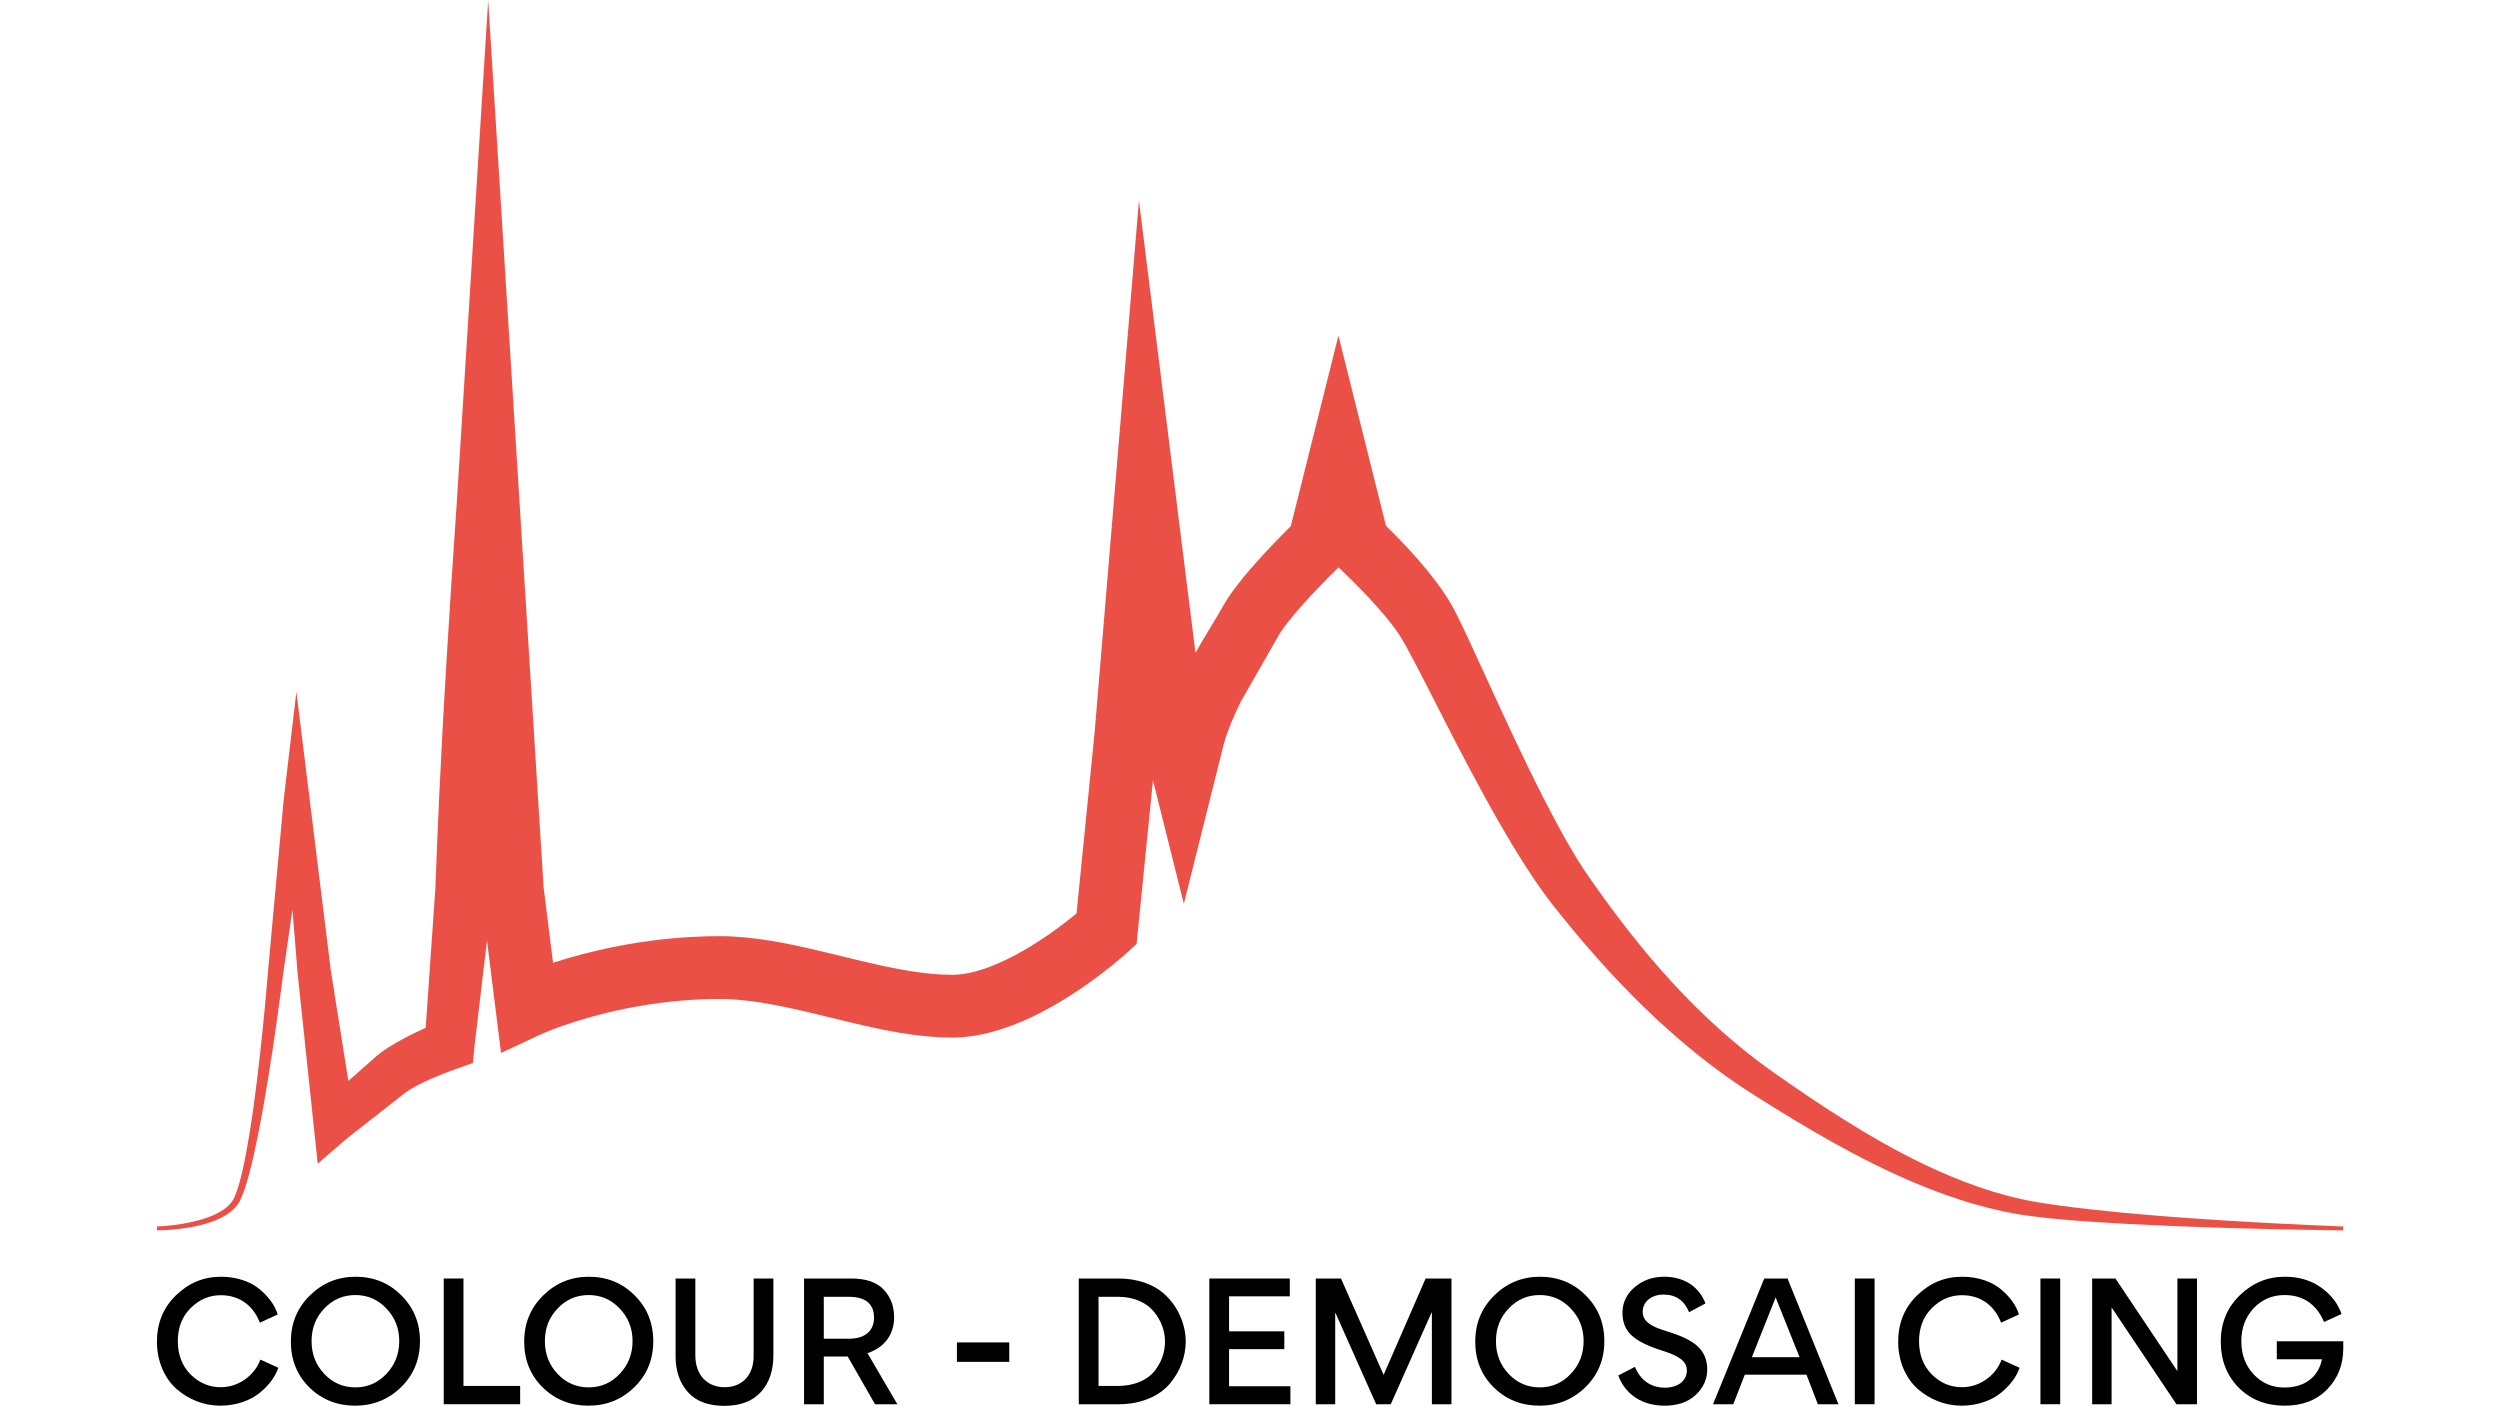
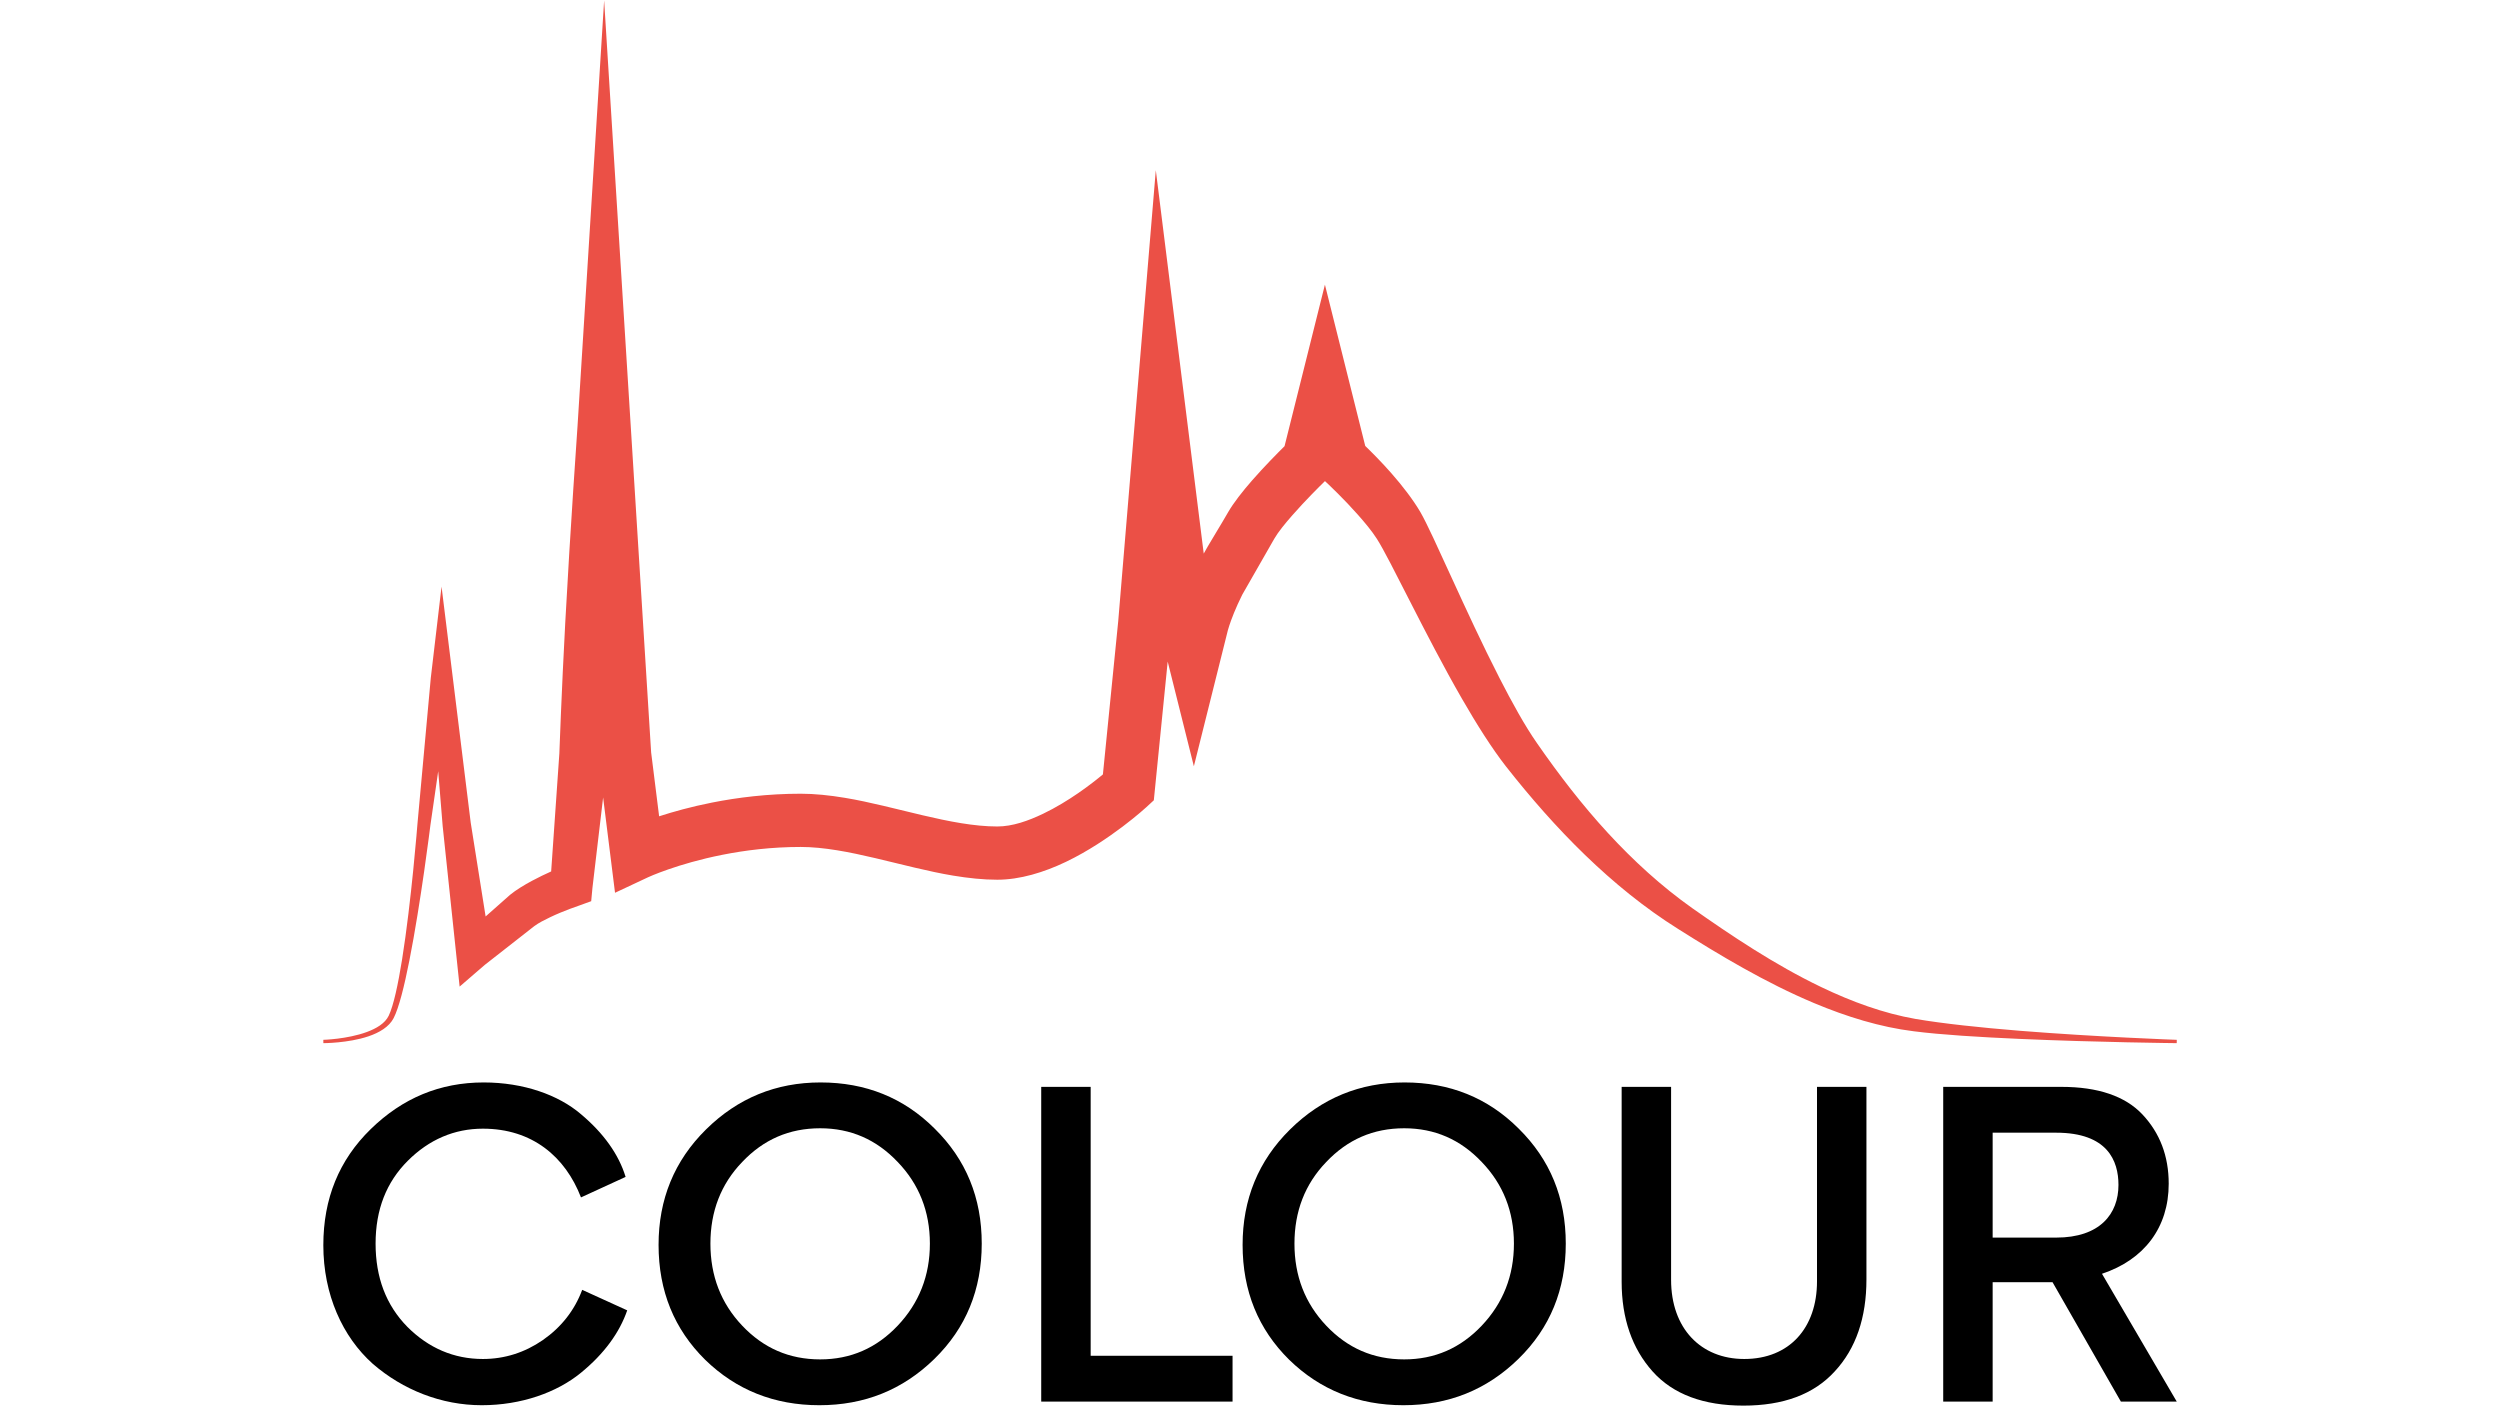
<svg xmlns="http://www.w3.org/2000/svg" width="100%" height="100%" viewBox="0 0 3840 2160" version="1.1" xml:space="preserve" style="fill-rule:evenodd;clip-rule:evenodd;stroke-linejoin:round;stroke-miterlimit:2;">
-   <g transform="matrix(1.73313,0,0,1.73313,-704.315,-531.486)">
+   <g transform="matrix(1.46922,0,0,1.46922,-304.773,-450.38)">
    <g id="Stripped">
      <g id="Logo">
-         <g transform="matrix(2.99877,0,0,2.99877,-1252.81,-873.974)">
+         <g transform="matrix(8.85518,0,0,8.85518,-4764.76,-5389.47)">
          <g id="Typography">
            <g transform="matrix(47.4551,0,0,47.4551,597.397,808.715)">
              <path d="M0.442,0.009C0.541,0.009 0.629,-0.023 0.688,-0.071C0.747,-0.119 0.785,-0.172 0.804,-0.227L0.692,-0.278C0.673,-0.227 0.64,-0.185 0.594,-0.153C0.549,-0.122 0.499,-0.106 0.445,-0.106C0.373,-0.106 0.31,-0.133 0.257,-0.186C0.204,-0.24 0.178,-0.309 0.178,-0.393C0.178,-0.478 0.205,-0.546 0.258,-0.599C0.311,-0.652 0.374,-0.679 0.445,-0.679C0.568,-0.679 0.65,-0.609 0.689,-0.508L0.8,-0.559C0.783,-0.615 0.745,-0.668 0.689,-0.715C0.633,-0.763 0.546,-0.794 0.447,-0.794C0.338,-0.794 0.245,-0.755 0.166,-0.678C0.087,-0.601 0.048,-0.505 0.048,-0.389C0.048,-0.266 0.096,-0.161 0.171,-0.094C0.246,-0.029 0.342,0.009 0.442,0.009Z" style="fill-rule:nonzero;" />
            </g>
            <g transform="matrix(47.4551,0,0,47.4551,636.975,808.715)">
              <path d="M0.048,-0.39C0.048,-0.275 0.087,-0.18 0.164,-0.104C0.241,-0.029 0.336,0.009 0.448,0.009C0.56,0.009 0.655,-0.029 0.734,-0.106C0.813,-0.183 0.852,-0.279 0.852,-0.393C0.852,-0.507 0.813,-0.602 0.735,-0.679C0.658,-0.756 0.563,-0.794 0.451,-0.794C0.34,-0.794 0.245,-0.755 0.166,-0.677C0.087,-0.599 0.048,-0.503 0.048,-0.39ZM0.45,-0.105C0.373,-0.105 0.309,-0.133 0.256,-0.189C0.203,-0.245 0.177,-0.313 0.177,-0.393C0.177,-0.473 0.203,-0.541 0.256,-0.596C0.309,-0.652 0.373,-0.68 0.45,-0.68C0.526,-0.68 0.59,-0.652 0.643,-0.596C0.696,-0.541 0.723,-0.473 0.723,-0.393C0.723,-0.313 0.696,-0.245 0.643,-0.189C0.59,-0.133 0.526,-0.105 0.45,-0.105Z" style="fill-rule:nonzero;" />
            </g>
            <g transform="matrix(47.4551,0,0,47.4551,679.684,808.715)">
              <path d="M0.223,-0.114L0.223,-0.783L0.1,-0.783L0.1,-0L0.576,-0L0.576,-0.114L0.223,-0.114Z" style="fill-rule:nonzero;" />
            </g>
            <g transform="matrix(47.4551,0,0,47.4551,705.927,808.715)">
              <path d="M0.048,-0.39C0.048,-0.275 0.087,-0.18 0.164,-0.104C0.241,-0.029 0.336,0.009 0.448,0.009C0.56,0.009 0.655,-0.029 0.734,-0.106C0.813,-0.183 0.852,-0.279 0.852,-0.393C0.852,-0.507 0.813,-0.602 0.735,-0.679C0.658,-0.756 0.563,-0.794 0.451,-0.794C0.34,-0.794 0.245,-0.755 0.166,-0.677C0.087,-0.599 0.048,-0.503 0.048,-0.39ZM0.45,-0.105C0.373,-0.105 0.309,-0.133 0.256,-0.189C0.203,-0.245 0.177,-0.313 0.177,-0.393C0.177,-0.473 0.203,-0.541 0.256,-0.596C0.309,-0.652 0.373,-0.68 0.45,-0.68C0.526,-0.68 0.59,-0.652 0.643,-0.596C0.696,-0.541 0.723,-0.473 0.723,-0.393C0.723,-0.313 0.696,-0.245 0.643,-0.189C0.59,-0.133 0.526,-0.105 0.45,-0.105Z" style="fill-rule:nonzero;" />
            </g>
            <g transform="matrix(47.4551,0,0,47.4551,748.637,808.715)">
              <path d="M0.577,-0.783L0.577,-0.299C0.577,-0.184 0.509,-0.106 0.396,-0.106C0.288,-0.106 0.214,-0.182 0.214,-0.303L0.214,-0.783L0.091,-0.783L0.091,-0.298C0.091,-0.207 0.117,-0.132 0.168,-0.075C0.219,-0.018 0.295,0.01 0.394,0.01C0.493,0.01 0.569,-0.018 0.621,-0.075C0.674,-0.132 0.7,-0.209 0.7,-0.304L0.7,-0.783L0.577,-0.783Z" style="fill-rule:nonzero;" />
            </g>
            <g transform="matrix(47.4551,0,0,47.4551,786.174,808.715)">
              <path d="M0.1,-0L0.223,-0L0.223,-0.297L0.372,-0.297L0.542,-0L0.681,-0L0.495,-0.318C0.6,-0.353 0.661,-0.433 0.661,-0.542C0.661,-0.611 0.639,-0.668 0.596,-0.714C0.553,-0.76 0.485,-0.783 0.394,-0.783L0.1,-0.783L0.1,-0ZM0.223,-0.669L0.381,-0.669C0.509,-0.669 0.536,-0.599 0.536,-0.539C0.536,-0.467 0.49,-0.408 0.381,-0.408L0.223,-0.408L0.223,-0.669Z" style="fill-rule:nonzero;" />
            </g>
-             <g transform="matrix(47.4551,0,0,47.4551,832.822,808.715)">
-               <rect x="0.069" y="-0.385" width="0.326" height="0.121" style="fill-rule:nonzero;" />
-             </g>
-             <g transform="matrix(47.4551,0,0,47.4551,867.369,808.715)">
-               <path d="M0.766,-0.391C0.766,-0.49 0.723,-0.609 0.626,-0.692C0.563,-0.747 0.464,-0.783 0.348,-0.783L0.1,-0.783L0.1,-0L0.35,-0C0.489,-0 0.603,-0.052 0.667,-0.128C0.732,-0.205 0.766,-0.298 0.766,-0.391ZM0.637,-0.391C0.637,-0.323 0.614,-0.258 0.569,-0.203C0.524,-0.15 0.444,-0.114 0.345,-0.114L0.223,-0.114L0.223,-0.669L0.346,-0.669C0.445,-0.669 0.525,-0.631 0.569,-0.575C0.614,-0.52 0.637,-0.455 0.637,-0.391Z" style="fill-rule:nonzero;" />
-             </g>
-             <g transform="matrix(47.4551,0,0,47.4551,905.95,808.715)">
-               <path d="M0.601,-0.672L0.601,-0.783L0.1,-0.783L0.1,-0L0.605,-0L0.605,-0.112L0.223,-0.112L0.223,-0.343L0.567,-0.343L0.567,-0.454L0.223,-0.454L0.223,-0.672L0.601,-0.672Z" style="fill-rule:nonzero;" />
-             </g>
-             <g transform="matrix(47.4551,0,0,47.4551,937.413,808.715)">
-               <path d="M0.823,-0L0.945,-0L0.945,-0.783L0.784,-0.783L0.523,-0.184L0.522,-0.184L0.257,-0.783L0.1,-0.783L0.1,-0L0.221,-0L0.221,-0.568L0.223,-0.568L0.476,-0L0.567,-0L0.821,-0.571L0.823,-0.571L0.823,-0Z" style="fill-rule:nonzero;" />
-             </g>
-             <g transform="matrix(47.4551,0,0,47.4551,987.004,808.715)">
-               <path d="M0.048,-0.39C0.048,-0.275 0.087,-0.18 0.164,-0.104C0.241,-0.029 0.336,0.009 0.448,0.009C0.56,0.009 0.655,-0.029 0.734,-0.106C0.813,-0.183 0.852,-0.279 0.852,-0.393C0.852,-0.507 0.813,-0.602 0.735,-0.679C0.658,-0.756 0.563,-0.794 0.451,-0.794C0.34,-0.794 0.245,-0.755 0.166,-0.677C0.087,-0.599 0.048,-0.503 0.048,-0.39ZM0.45,-0.105C0.373,-0.105 0.309,-0.133 0.256,-0.189C0.203,-0.245 0.177,-0.313 0.177,-0.393C0.177,-0.473 0.203,-0.541 0.256,-0.596C0.309,-0.652 0.373,-0.68 0.45,-0.68C0.526,-0.68 0.59,-0.652 0.643,-0.596C0.696,-0.541 0.723,-0.473 0.723,-0.393C0.723,-0.313 0.696,-0.245 0.643,-0.189C0.59,-0.133 0.526,-0.105 0.45,-0.105Z" style="fill-rule:nonzero;" />
-             </g>
-             <g transform="matrix(47.4551,0,0,47.4551,1029.71,808.715)">
-               <path d="M0.327,0.009C0.408,0.009 0.473,-0.013 0.521,-0.058C0.569,-0.103 0.593,-0.156 0.593,-0.217C0.593,-0.274 0.574,-0.321 0.537,-0.357C0.5,-0.394 0.433,-0.427 0.336,-0.456C0.24,-0.485 0.191,-0.517 0.191,-0.576C0.191,-0.639 0.246,-0.683 0.322,-0.683C0.397,-0.683 0.45,-0.646 0.48,-0.573L0.582,-0.628C0.545,-0.725 0.457,-0.794 0.325,-0.794C0.252,-0.794 0.191,-0.772 0.14,-0.728C0.09,-0.685 0.065,-0.632 0.065,-0.569C0.065,-0.509 0.085,-0.461 0.125,-0.426C0.163,-0.392 0.224,-0.362 0.309,-0.335C0.421,-0.3 0.466,-0.267 0.466,-0.21C0.466,-0.145 0.409,-0.103 0.329,-0.103C0.244,-0.103 0.176,-0.149 0.143,-0.233L0.039,-0.179C0.083,-0.059 0.19,0.009 0.327,0.009Z" style="fill-rule:nonzero;" />
-             </g>
-             <g transform="matrix(47.4551,0,0,47.4551,1059.56,808.715)">
-               <path d="M0,-0L0.126,-0L0.198,-0.184L0.582,-0.184L0.653,-0L0.781,-0L0.464,-0.783L0.319,-0.783L0,-0ZM0.39,-0.665L0.539,-0.293L0.242,-0.293L0.39,-0.665Z" style="fill-rule:nonzero;" />
-             </g>
-             <g transform="matrix(47.4551,0,0,47.4551,1096.72,808.715)">
-               <rect x="0.1" y="-0.783" width="0.123" height="0.783" style="fill-rule:nonzero;" />
-             </g>
-             <g transform="matrix(47.4551,0,0,47.4551,1112,808.715)">
-               <path d="M0.442,0.009C0.541,0.009 0.629,-0.023 0.688,-0.071C0.747,-0.119 0.785,-0.172 0.804,-0.227L0.692,-0.278C0.673,-0.227 0.64,-0.185 0.594,-0.153C0.549,-0.122 0.499,-0.106 0.445,-0.106C0.373,-0.106 0.31,-0.133 0.257,-0.186C0.204,-0.24 0.178,-0.309 0.178,-0.393C0.178,-0.478 0.205,-0.546 0.258,-0.599C0.311,-0.652 0.374,-0.679 0.445,-0.679C0.568,-0.679 0.65,-0.609 0.689,-0.508L0.8,-0.559C0.783,-0.615 0.745,-0.668 0.689,-0.715C0.633,-0.763 0.546,-0.794 0.447,-0.794C0.338,-0.794 0.245,-0.755 0.166,-0.678C0.087,-0.601 0.048,-0.505 0.048,-0.389C0.048,-0.266 0.096,-0.161 0.171,-0.094C0.246,-0.029 0.342,0.009 0.442,0.009Z" style="fill-rule:nonzero;" />
-             </g>
-             <g transform="matrix(47.4551,0,0,47.4551,1151.58,808.715)">
-               <rect x="0.1" y="-0.783" width="0.123" height="0.783" style="fill-rule:nonzero;" />
-             </g>
-             <g transform="matrix(47.4551,0,0,47.4551,1166.86,808.715)">
-               <path d="M0.625,-0L0.753,-0L0.753,-0.783L0.631,-0.783L0.631,-0.206L0.245,-0.783L0.1,-0.783L0.1,-0L0.221,-0L0.221,-0.603L0.625,-0Z" style="fill-rule:nonzero;" />
-             </g>
-             <g transform="matrix(47.4551,0,0,47.4551,1207.34,808.715)">
-               <path d="M0.8,-0.562C0.778,-0.627 0.736,-0.681 0.674,-0.726C0.612,-0.771 0.536,-0.794 0.447,-0.794C0.338,-0.794 0.245,-0.755 0.166,-0.678C0.087,-0.601 0.048,-0.505 0.048,-0.39C0.048,-0.275 0.085,-0.179 0.159,-0.104C0.233,-0.029 0.329,0.009 0.446,0.009C0.557,0.009 0.645,-0.025 0.711,-0.093C0.778,-0.162 0.811,-0.247 0.811,-0.349L0.811,-0.392L0.397,-0.392L0.397,-0.28L0.678,-0.28C0.659,-0.177 0.577,-0.104 0.445,-0.104C0.367,-0.104 0.303,-0.132 0.252,-0.187C0.201,-0.242 0.176,-0.311 0.176,-0.393C0.176,-0.475 0.202,-0.543 0.253,-0.598C0.305,-0.653 0.369,-0.68 0.446,-0.68C0.57,-0.68 0.65,-0.612 0.691,-0.512L0.8,-0.562Z" style="fill-rule:nonzero;" />
-             </g>
          </g>
        </g>
        <g id="FL2" transform="matrix(2.51595,0,0,2.51499,406.936,230.631)">
-           <path d="M171.321,361.688L176.27,401.298L190.056,394.826C190.056,394.826 202.094,389.24 220.871,385.515C230.27,383.65 241.335,382.255 253.427,382.255C272.603,382.255 295.877,390.7 316.79,394.173C323.136,395.227 329.291,395.874 335.11,395.874C344.498,395.874 354.469,392.839 363.668,388.428C381.941,379.665 397.069,365.701 397.069,365.701L400.154,362.852L405.918,305.197L416.794,348.718L430.923,292.18C430.944,292.101 431.665,289.391 433.46,284.977C434.345,282.798 435.478,280.241 436.898,277.399L450.207,254.133C451.821,251.326 454.686,247.834 457.71,244.38C463.112,238.214 469.113,232.272 471.268,230.173C473.252,232.016 479.221,237.678 484.927,244.129C487.832,247.413 490.73,250.86 492.828,254.152C498.38,262.798 512.962,294.164 528.139,320.544C534.339,331.321 540.636,341.282 546.455,348.741C556.659,361.713 567.532,374.168 579.324,385.568C591.273,397.121 604.092,407.611 618.106,416.394C634.939,427.026 654.212,438.635 674.465,447.138C688.01,452.825 701.964,457.143 715.918,458.871C727.411,460.345 743.421,461.31 759.665,462.033C791.984,463.472 825.196,463.811 825.196,463.811L825.227,462.426C825.227,462.426 792.076,461.247 759.876,458.656C743.813,457.363 728.003,455.675 716.682,453.747C703.368,451.42 690.184,446.594 677.452,440.487C658.08,431.196 639.827,418.904 623.9,407.7C611.074,398.611 599.457,387.981 588.761,376.355C578.103,364.769 568.436,352.181 559.411,339.161C554.364,331.942 549.067,322.336 543.789,312.033C529.696,284.521 516.173,252.109 510.934,243.083C507.839,237.794 503.351,232.02 498.917,226.969C494.684,222.148 490.535,218.003 488.004,215.559C488.004,215.559 471.25,148.516 471.25,148.516L454.471,215.656C451.47,218.627 446.039,224.124 441.072,229.795C436.974,234.473 433.215,239.298 431.029,243.101C427.573,249.114 425.154,252.882 422.635,257.227C422.062,258.216 421.484,259.232 420.893,260.308L400.979,100.933L385.357,288.464C385.357,288.464 378.997,352.096 378.997,352.096C374.339,355.98 364.876,363.306 354.106,368.471C347.961,371.418 341.381,373.743 335.11,373.743C315.934,373.743 292.66,365.298 271.747,361.825C265.401,360.77 259.246,360.124 253.427,360.124C239.737,360.124 227.209,361.696 216.568,363.807C207.87,365.532 200.417,367.619 194.593,369.509C194.593,369.509 191.27,342.919 191.27,342.919C191.27,342.919 171.743,30.365 171.743,30.365L160.703,207.069C160.703,207.069 157.639,250.845 155.598,288.784C154.04,317.758 153.138,343.32 153.138,343.32L153.163,343.007L149.73,392.436C147.38,393.487 144.523,394.84 141.706,396.361C138.399,398.147 135.139,400.129 132.675,402.14L122.494,411.149C122.494,411.149 116.302,372.14 116.302,372.14C116.317,372.264 104.184,274.036 104.184,274.036L99.719,311.939L94.178,372.598C94.175,372.62 91.661,404.83 87.781,429.047C86.13,439.359 84.235,448.2 82.234,452.398C80.703,455.597 77.119,457.71 73.119,459.182C64.985,462.175 55.057,462.426 55.057,462.426L55.073,463.811C55.073,463.811 65.296,463.831 73.755,460.991C78.365,459.443 82.42,457.008 84.271,453.41C86.468,449.158 88.704,440.129 90.792,429.586C95.584,405.395 99.558,373.163 99.558,373.163C99.553,373.208 102.794,350.767 102.794,350.767C102.794,350.767 104.651,373.581 104.651,373.581C104.659,373.643 111.693,440.299 111.693,440.299L122.135,431.287L142.742,415.144C144.555,413.811 146.959,412.582 149.358,411.439C155.17,408.668 161.129,406.701 161.129,406.701L166.368,404.8L166.888,399.249L171.321,361.688Z" style="fill:rgb(235,80,70);" />
+           <path d="M171.321,361.688L176.27,401.298L190.056,394.826C190.056,394.826 202.094,389.24 220.871,385.515C230.27,383.65 241.335,382.255 253.427,382.255C272.603,382.255 295.877,390.7 316.79,394.173C323.136,395.227 329.291,395.874 335.11,395.874C344.498,395.874 354.469,392.839 363.668,388.428C381.941,379.665 397.069,365.701 397.069,365.701L400.154,362.852L405.918,305.197L416.794,348.718L430.923,292.18C430.944,292.101 431.665,289.391 433.46,284.977C434.345,282.798 435.478,280.241 436.898,277.399L450.207,254.133C451.821,251.326 454.686,247.834 457.71,244.38C463.112,238.214 469.113,232.272 471.268,230.173C473.252,232.016 479.221,237.678 484.927,244.129C487.832,247.413 490.73,250.86 492.828,254.152C498.38,262.798 512.962,294.164 528.139,320.544C534.339,331.321 540.636,341.282 546.455,348.741C556.659,361.713 567.532,374.168 579.324,385.568C591.273,397.121 604.092,407.611 618.106,416.394C634.939,427.026 654.212,438.635 674.465,447.138C688.01,452.825 701.964,457.143 715.918,458.871C727.411,460.345 743.421,461.31 759.665,462.033C791.984,463.472 825.196,463.811 825.196,463.811L825.227,462.426C825.227,462.426 792.076,461.247 759.876,458.656C743.813,457.363 728.003,455.675 716.682,453.747C703.368,451.42 690.184,446.594 677.452,440.487C658.08,431.196 639.827,418.904 623.9,407.7C611.074,398.611 599.457,387.981 588.761,376.355C578.103,364.769 568.436,352.181 559.411,339.161C554.364,331.942 549.067,322.336 543.789,312.033C529.696,284.521 516.173,252.109 510.934,243.083C507.839,237.794 503.351,232.02 498.917,226.969C494.684,222.148 490.535,218.003 488.004,215.559C488.004,215.559 471.25,148.516 471.25,148.516L454.471,215.656C451.47,218.627 446.039,224.124 441.072,229.795C436.974,234.473 433.215,239.298 431.029,243.101C427.573,249.114 425.154,252.882 422.635,257.227C422.062,258.216 421.484,259.232 420.893,260.308L400.979,100.933L385.357,288.464C385.357,288.464 380.499,337.069 378.997,352.096C374.339,355.98 364.876,363.306 354.106,368.471C347.961,371.418 341.381,373.743 335.11,373.743C315.934,373.743 292.66,365.298 271.747,361.825C265.401,360.77 259.246,360.124 253.427,360.124C239.737,360.124 227.209,361.696 216.568,363.807C207.87,365.532 200.417,367.619 194.593,369.509C194.593,369.509 191.27,342.919 191.27,342.919L171.743,30.365L160.703,207.069C160.703,207.069 157.639,250.845 155.598,288.784C154.04,317.758 153.138,343.32 153.138,343.32L153.163,343.007L149.73,392.436C147.38,393.487 144.523,394.84 141.706,396.361C138.399,398.147 135.139,400.129 132.675,402.14L122.494,411.149C122.494,411.149 116.302,372.14 116.302,372.14C116.317,372.264 104.184,274.036 104.184,274.036L99.719,311.939L94.178,372.598C94.175,372.62 91.661,404.83 87.781,429.047C86.13,439.359 84.235,448.2 82.234,452.398C80.703,455.597 77.119,457.71 73.119,459.182C64.985,462.175 55.057,462.426 55.057,462.426L55.073,463.811C55.073,463.811 65.296,463.831 73.755,460.991C78.365,459.443 82.42,457.008 84.271,453.41C86.468,449.158 88.704,440.129 90.792,429.586C95.584,405.395 99.558,373.163 99.558,373.163C99.553,373.208 102.794,350.767 102.794,350.767C102.794,350.767 104.651,373.581 104.651,373.581C104.659,373.643 111.693,440.299 111.693,440.299L122.135,431.287L142.742,415.144C144.555,413.811 146.959,412.582 149.358,411.439C155.17,408.668 161.129,406.701 161.129,406.701L166.368,404.8L166.888,399.249L171.321,361.688Z" style="fill:rgb(235,80,70);" />
        </g>
      </g>
    </g>
  </g>
</svg>
